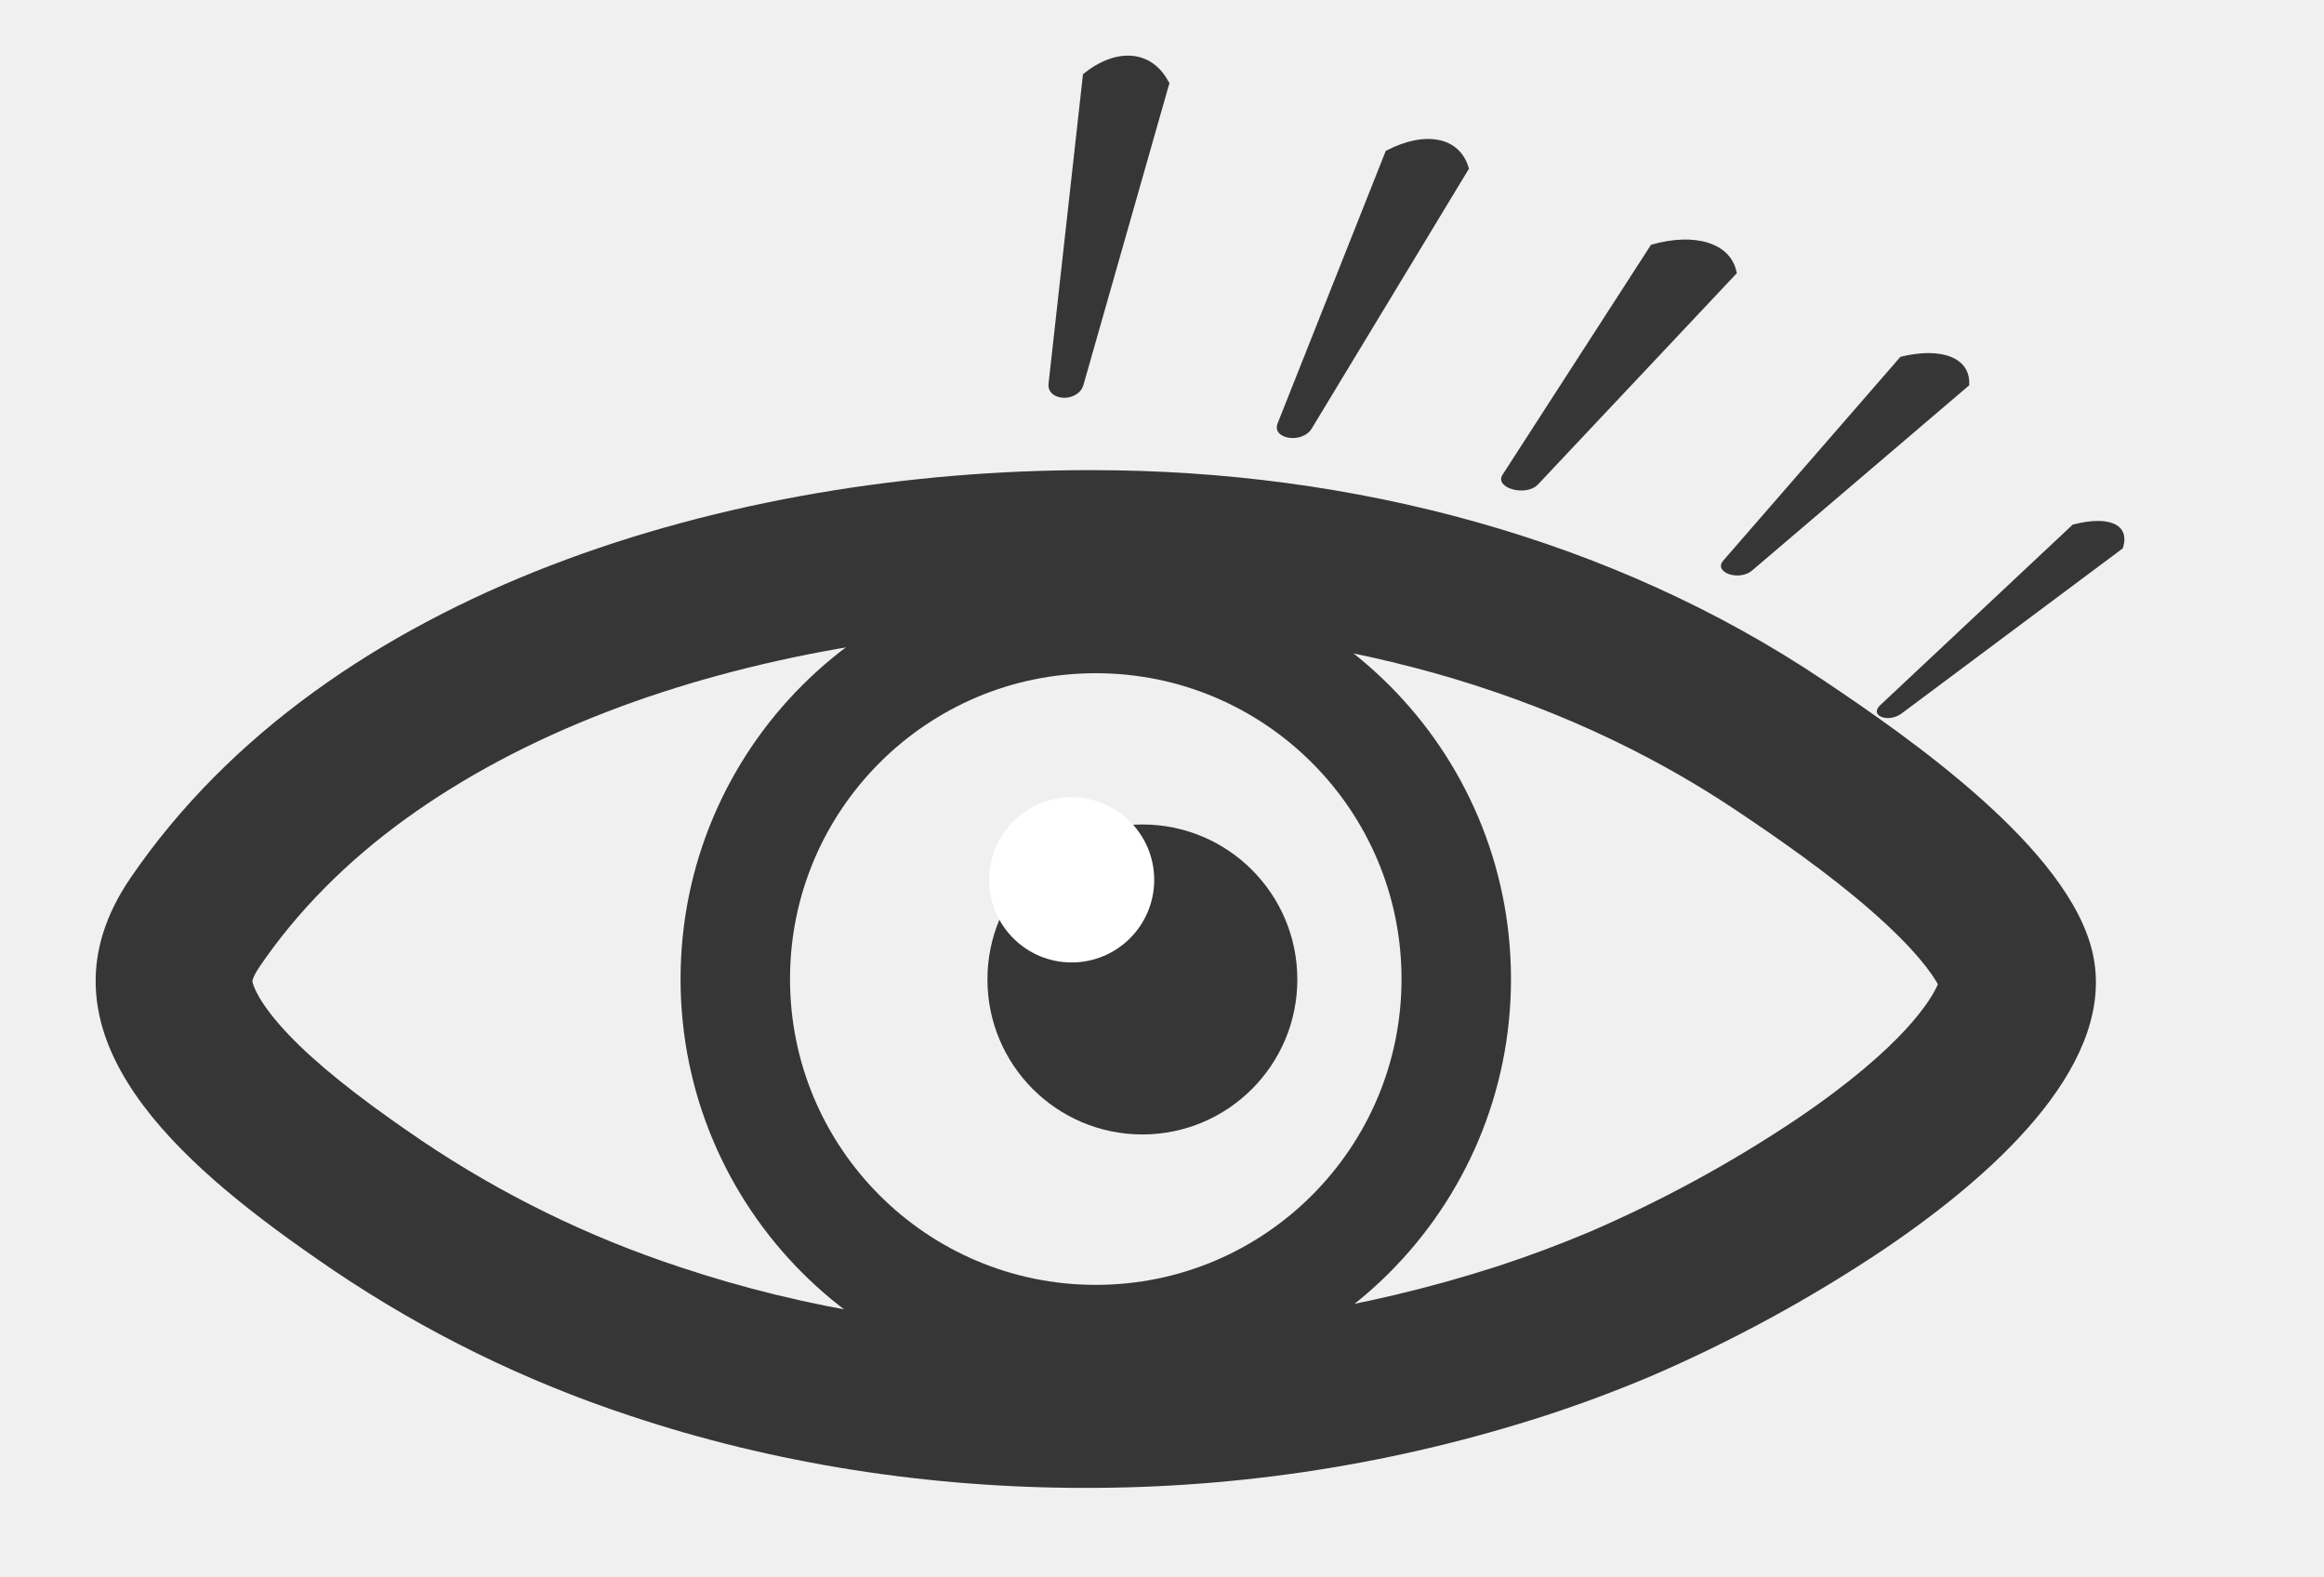
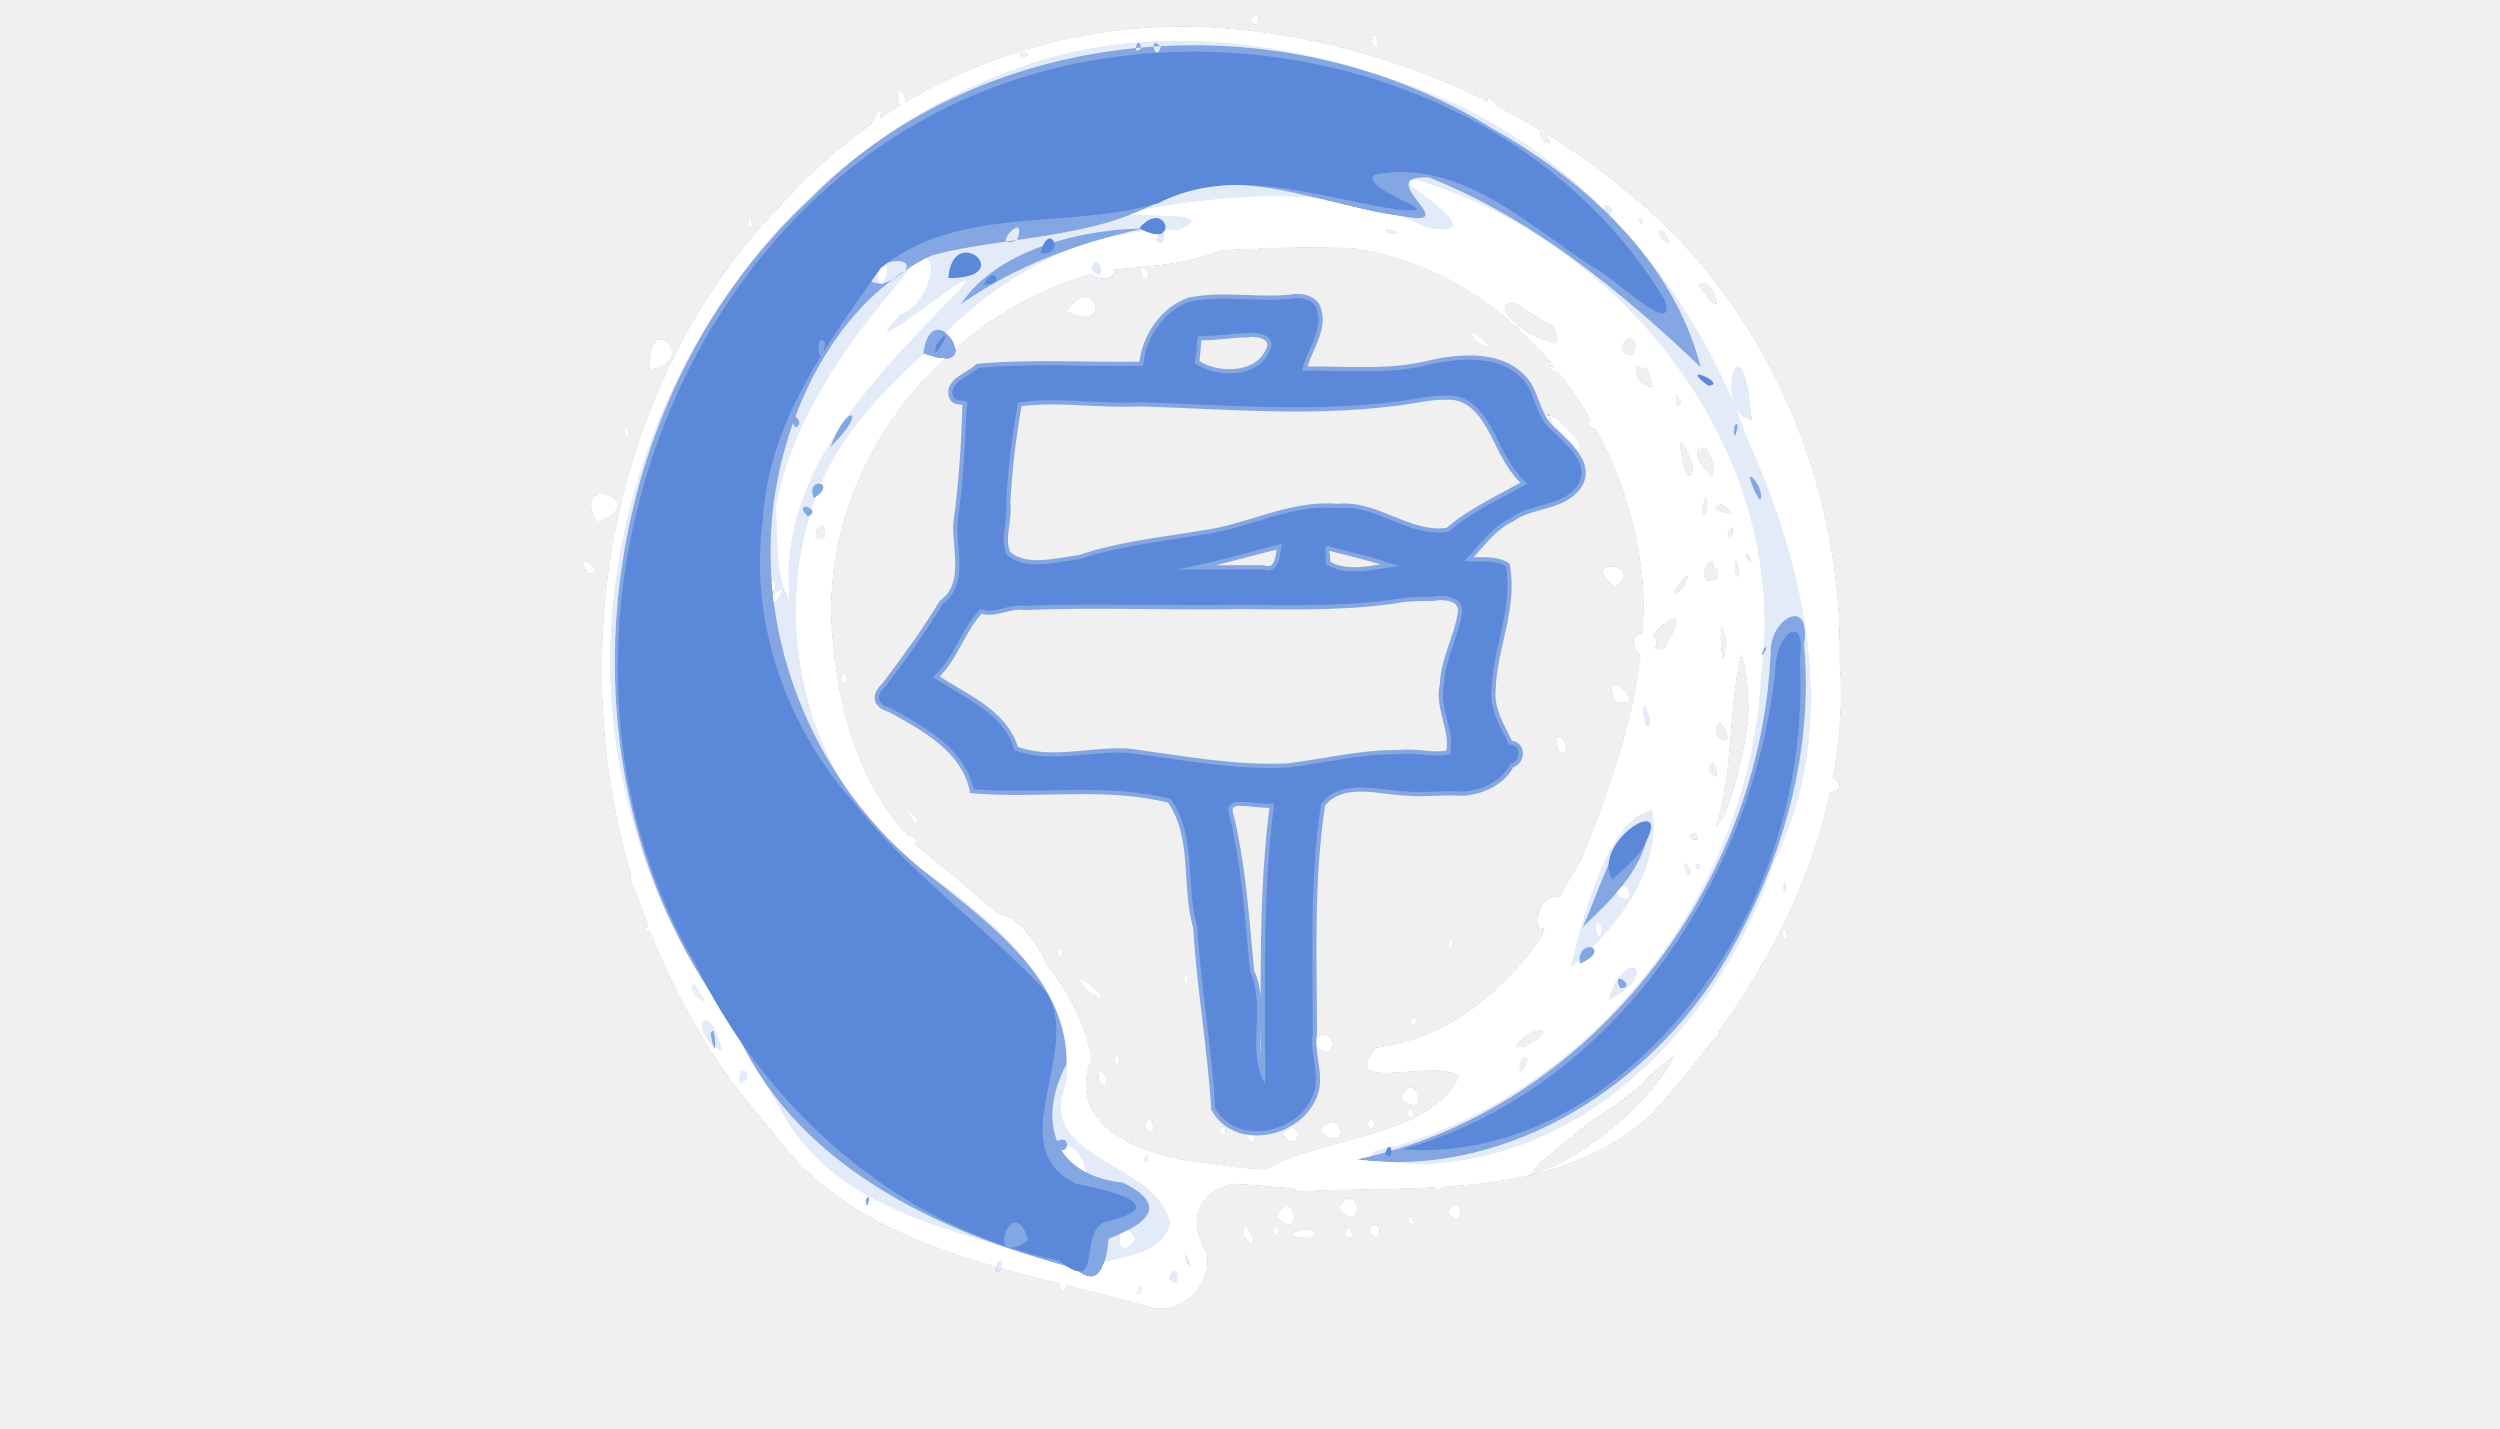
- <svg xmlns="http://www.w3.org/2000/svg" width="50" viewBox="0 0 712 483">
-   <path d="M334.63,192A386.92,386.92,0,0,1,439.27,206.1c34,9.55,65.13,23.69,92.5,42,13.1,8.77,28.25,19.28,41.33,30.69,13.93,12.15,19,19.71,20.6,22.68-1.77,4.18-9.93,18.79-43.42,41.41a396.64,396.64,0,0,1-63.11,34.36c-9.31,3.93-18.92,7.52-28.61,10.68a411,411,0,0,1-126.22,19.78c-43.44,0-85.26-6.62-124.29-19.69a321,321,0,0,1-78.77-38.58c-3.63-2.47-6.58-4.52-9.36-6.49-15.84-11.23-27.12-20.82-34.48-29.31-7.76-9-8.12-13.13-8.12-13.16s.2-1.45,2.3-4.52c11.43-16.76,26.47-32,44.69-45.17C142,238,162.74,226.93,186,218c43.43-16.74,95.84-26,147.59-26h1.06m0-48h-1.06c-108.74,0-233,36.16-293.6,124.9C9,314.21,51.29,353.15,92.16,382.13c3.39,2.4,6.77,4.74,10.1,7a368.89,368.89,0,0,0,90.55,44.43c44.41,14.87,92,22.17,139.53,22.17a456.2,456.2,0,0,0,141.15-22.16q16.49-5.38,32.33-12.07a445,445,0,0,0,71.33-38.82c37.52-25.34,71.17-58.4,64-90.66C634,260,585,226,558.48,208.25,493.84,164.94,414.47,144,334.63,144Z" style="fill:#363636" />
-   <circle cx="349.99" cy="300" r="47.47" style="fill:#363636" />
-   <circle cx="328.32" cy="269.5" r="25.29" style="fill:#fff" />
-   <path d="M650.37,167.94l-67.79,50.6c-4.05,3-10,.72-6.56-2.53l59-55.33.05,0c11.06-2.9,17.41-.06,15.41,6.89Z" style="fill:#363636" />
-   <path d="M603.32,118l-66.53,56.74c-4,3.39-12,.6-8.81-3.07l54.27-62.4h.06c12.57-3.09,21.24.33,21,8.29Z" style="fill:#363636" />
-   <path d="M532.11,83.67l-60.92,64.71c-3.64,3.87-13.51,1.11-10.84-3l45.48-70.43.07,0c13.5-3.87,24.27-.46,26.1,8.27Z" style="fill:#363636" />
-   <path d="M450.06,51.63l-48.19,79.63c-2.87,4.76-12.38,3.29-10.44-1.61l33.14-83.47.06,0c12-6.28,22.44-4.24,25.26,5Z" style="fill:#363636" />
-   <path d="M358.29,25.41l-26.35,92.47c-1.57,5.53-11.31,5.14-10.69-.42l10.54-94.72,0,0c10.17-8.34,21-7.45,26.15,2.16Z" style="fill:#363636" />
-   <circle cx="335.71" cy="299.87" r="110.44" style="fill:none;stroke:#363636;stroke-miterlimit:10;stroke-width:33.535px" />
+ <svg xmlns="http://www.w3.org/2000/svg" version="1.1" id="svg3713" width="800" height="457" viewBox="0 0 800 457">
+   <defs id="defs3717">
+     <filter style="color-interpolation-filters:sRGB;" id="filter6065">
+       <feComposite in2="SourceGraphic" operator="arithmetic" k1="2.76" k2="1.3" result="composite1" id="feComposite6051" />
+       <feColorMatrix in="composite1" values="1" type="saturate" result="colormatrix1" id="feColorMatrix6053" />
+       <feFlood flood-opacity="1" flood-color="rgb(0,38,132)" result="flood1" id="feFlood6055" />
+       <feBlend in="flood1" in2="colormatrix1" mode="screen" result="blend1" id="feBlend6057" />
+       <feBlend in2="blend1" mode="screen" result="blend2" id="feBlend6059" />
+       <feColorMatrix in="blend2" values="1" type="saturate" result="colormatrix2" id="feColorMatrix6061" />
+       <feComposite in="colormatrix2" in2="SourceGraphic" operator="in" k2="1" result="composite2" id="feComposite6063" />
+     </filter>
+   </defs>
+   <g id="layer1" />
+   <g id="layer2" />
+   <g id="g3820" transform="translate(1.226916,5.117531)" style="filter:url(#filter6065)">
+     <path id="path3737" d="M 367.719,413.342 C 324.909,400.903 273.505,395.796 245.616,356.416 172.691,275.352 172.717,138.114 249.621,59.598 284.564,20.328 337.902,-0.066 390.074,3.946 c 52.638,3.996 104.019,27.013 142.015,63.619 36.388,36.105 56.175,87.271 55.293,138.344 4.238,55.063 -24.647,107.03 -60.944,146.289 -30.746,26.957 -74.186,21.852 -112.041,23.845 -15.201,-7.894 -42.105,-1.604 -29.405,20.144 1.373,9.72 -7.448,18.797 -17.274,17.156 z m -3.5,-4.944 c 0.234,-5.567 -3.547,3.282 0,0 z m 124.028,-37.425 c 18.769,-5.38 40.914,-25.704 46.555,-38.702 -14.51,11.093 -28.851,22.717 -42.975,34.349 l -1.855,2.118 z m -84.389,-1.812 c 19.098,-11.009 52.039,-9.879 61.84,-29.776 -6.656,-6.432 -39.34,5.871 -26.603,-9.163 32.125,-4.178 54.872,-31.559 65.781,-60.298 11.306,-28.382 22.044,-58.859 19.523,-89.832 -4.873,-49.779 -41.963,-99.004 -93.482,-105.936 -44.771,-0.962 -95.381,1.648 -129.264,34.945 -25.157,22.933 -40.104,56.901 -36.424,91.151 2.255,27.181 12.096,55.934 35.346,72.117 19.616,16.663 42.577,34.259 47.436,61.19 -9.343,23.386 19.824,32.148 37.521,33.681 6.083,0.911 12.173,1.75 18.327,1.921 z m -6.639,-11.322 c 4.426,-6.919 4.006,7.304 0,0 z m 12,-0.057 c 6.324,-6.775 6.357,7.761 0,0 z m -20.25,-0.606 c 1.892,-5.442 3.111,3.712 0,0 z m 32.25,-0.194 c 6.101,-9.471 10.443,8.057 0,0 z m -55.955,-1.589 c 1.503,-8.314 4.797,6.801 0,0 z m 70.955,-0.938 c 2.344,-5.415 3.492,5.113 0,0 z m 13,-3.01 c 1.511,-5.102 2.938,4.154 0,0 z m -2,-4.919 c 3.645,-11.013 10.094,7.571 0,0 z m -28.321,-17.767 c 7.189,-9.261 8.974,8.734 0,0 z m 31.321,-6.921 c 2.36,-4.809 1.748,4.906 0,0 z m -103.75,-10.092 c -8.662,-11.56 13.971,9.291 0.114,0.076 z m 31.25,-3.908 c 2.468,-4.142 0.405,6.045 0,0 z m -40.5,-8 c 2.249,-5.131 1.378,4.808 0,0 z m 125,-3 c 2.249,-5.131 1.378,4.808 0,0 z m -171.8,-32.2 c -10.953,-6.15 7.374,-0.43 0,0 z m 0.943,-6.943 c -8.381,-9.938 5.465,2.768 0,0 z M 497.385,234.779 c -2.091,-8.54 4.72,-1.636 1.528,1.376 z m 18.732,-15.29 c -6.827,-12.833 11.783,1.932 0,0 z m -247.898,-7.15 c 0.888,-7.058 2.335,5.001 0,0 z m 247.117,-29.75 c -12.192,-10.671 11.009,-6.02 0,0 z m -15.672,-40.328 c -9.683,-4.815 -9.731,-22.808 1.174,-9.384 3.896,2.361 5.733,10.537 -1.174,9.384 z m -18.792,-28.481 c -10.893,-6.845 8.899,0.734 0,0 z m -8.925,-9.014 c -9.764,-10.754 11.219,5.835 0,0 z M 340.219,94.473 c 8.244,-12.788 15.509,7.046 0,0 z m 24.188,-10.696 c -2.551,-7.654 5.198,0.841 0,0 z m 1.812,282.622 c 0.234,-5.567 -3.547,3.282 0,0 z m -27,-20.132 c -4.033,-4.87 -0.819,6.354 0,0 z m 148.5,-12.427 c -3.181,-3.584 -4.08,10.634 0,0 z m -1.118,-3.971 c 12.99,-6.644 1.31,-7.565 -2.964,0.208 0.988,-0.069 1.976,-0.139 2.964,-0.208 z M 224.999,315.589 c 0.848,-13.414 -11.075,-3.747 0,0 z m 330.22,-8.488 c 6.84,-17.376 -10.173,11.749 0,0 z m -256,-30.762 c -5.479,-3.634 4.706,6.835 0,0 z m 244,-4.591 c -5.338,-1.925 2.062,5.301 0,0 z m -5.015,-0.718 c -6.141,2.727 6.018,7.175 0,0 z m 9.561,-11.441 c 12.738,-13.981 11.922,-46.243 8.18,-55.581 -4.392,18.255 -2.378,37.466 -8.18,55.581 z m -6.632,1.75 c -5.48,1.843 4.492,4.099 0,0 z m 6.015,-22.417 c -4.994,2.109 3.992,8.848 0,0 z m 1.952,-13 c -5.433,5.169 7.88,10.182 0,0 z m 2.088,-26.04 c -3.384,-15.253 -1.351,18.333 -0.038,0.549 z m -294.702,-3.821 -0.142,1.201 z m 274.764,6.527 c 14.302,-23.115 -15.487,2.519 0,0 z m 5.978,-19.458 c 6.934,-12.632 -9.364,8.507 0,0 z m 11.497,-3.26 c -0.953,-14.401 -10.095,5.001 0,0 z m 6.724,-1.602 c -2.349,-12.269 -1.841,6.118 0,0 z M 262.174,162.889 c -7.46,2.738 3.395,8.729 0,0 z m 291.045,3.009 c 0.847,-6.747 -4.051,3.696 0,0 z m -8.187,-7.232 c 0.927,-13.822 -3.875,6.141 0,0 z m 4.499,-2.486 c -7.231,1.909 10.292,5.659 0,0 z m -8.857,-11.709 c -8.221,-23.378 -2.257,12.761 0,0 z m 6.095,3.118 c 3.855,-13.874 -12.827,-11.507 0,0 z m -10.008,-23.683 c -1.546,-10.096 -3.039,4.515 0,0 z m -8.991,-4.969 c -4.201,-18.868 -10.097,-0.989 0,0 z m -6.55,-10.357 c 5.74,-12.959 -10.362,-0.715 0,0 z m -24,-3.618 c 0.678,-14.367 -30.505,-18.809 -10.058,-3.844 3.163,1.726 6.587,2.913 10.058,3.844 z m 8.5,-13.123 c -3.225,-10.912 -6.692,-1.136 0,0 z m 42.5,0.384 c -1.91,-13.313 -13.475,-3.522 0,0 z m -15.158,-19.384 c -2.082,-7.839 -6.382,-3.103 0,0 z M 448.225,68.346 c -5.668,-9.139 -10.277,5.901 0,0 z m 75.994,-1.948 c 0.234,-5.567 -3.547,3.282 0,0 z M 416.781,63.738 c 6.782,3.121 7.796,-3.346 0,0 z m 78.132,-23.431 c -4.877,-9.627 -3.9,2.509 -0.013,0.195 z M 327.719,11.839 c -6.54,-2.719 1.581,7.98 0,0 z m 10,395 c 2.033,-8.004 3.411,5.158 0,0 z m 59.139,-16.471 c -0.504,-9.457 6.837,9.141 0,0 z m 21.361,0.538 c -15.633,-0.048 5.442,-5.547 0,0 z m 11,-1.067 c 1.761,-6.386 3.64,4.996 0,0 z m -23,-1 c 2.249,-5.131 1.378,4.808 0,0 z m 30.591,0.147 c 3.465,-7.158 5.359,5.919 0,0 z m 12.878,-3.198 c -1.308,-5.425 4.349,3.78 0,0 z m -42.219,-1.612 c 5.295,-10.675 8.779,9.184 0,0 z m 54.75,-1.262 c 4.212,-8.619 5.764,7.586 0,0 z m -35,-1.557 c 6.798,-10.098 8.292,9.981 0,0 z m 30.5,-6.519 c 1.011,-7.572 4.354,3.706 0,0 z m 111.5,-80.5 c 0.888,-7.058 2.335,5.001 0,0 z m 15.393,-45.919 c -8.576,-9.517 9.327,-2.727 0,0 z M 187.219,178.421 c -6.18,-8.515 6.407,-0.321 0,0 z m 2.533,-16.529 c -8.767,-16.367 18.724,-6.357 0,0 z m 8.967,-28.053 c 0.227,-6.123 2.518,3.648 0,0 z m 7.967,-20.75 c -1.013,-20.147 16.463,-2.467 0,0 z m 31.533,-46.25 c 0.813,-5.689 2.016,3.997 0,0 z m 237.25,-38.175 c -3.771,-8.214 10.302,9.217 0,0 z m -189.25,-0.718 c -1.255,-10.392 5.841,3.491 0,0 z M 437.87,8.371 c 0.964,-7.505 2.975,5.856 0,0 z M 399.219,0.839 c 3.636,-5.337 2.055,6.088 0,0 z" style="fill:#d0d0d0" />
+     <path id="path3735" d="m 365.378,406.839 c -60.188,-0.737 -122.427,-34.795 -146.433,-91.427 6.266,3.388 18.312,14.287 7.873,0.656 C 179.666,252.699 183.474,161.842 224.187,96.284 256.538,41.98 317.16,2.218 381.741,5.738 477.827,8.45 570.154,82.964 584.465,179.524 c 5.879,51.466 -5.549,109.097 -45.373,145.091 -26.939,39.179 -77.616,49.951 -122.289,50.469 -15.294,0.703 -51.175,-9.796 -34.479,16.669 6.112,14.006 -3.279,21.462 -16.946,15.086 z m -60.596,-16.899 c -9.79,-14.854 -22.597,1.275 0,0 z m 114.888,-19.229 c 21.986,-20.878 57.518,-17.854 77.932,-41.009 7.013,-6.536 1.402,-21.505 -6.088,-9.728 -8.584,-21.383 10.662,-43.176 19.792,-61.649 14.332,-15.267 7.602,-42.207 18.168,-55.641 18.86,12.602 11.285,37.424 5.507,55.108 -1.89,8.665 -15.203,40.146 -5.034,16.891 7.558,-14.946 10.94,-36.425 16.802,-48.919 0.884,16.564 -16.815,38.205 -6.626,50.933 19.683,-30.323 22.851,-69.514 16.075,-104.487 -6.558,-32.174 -23.918,-62.685 -50.523,-82.385 7.007,26.776 -28.206,-2.16 -36.428,-9.621 -22.571,-16.483 -53.558,-17.853 -78.462,-5.854 -23.41,10.651 -51.562,1.074 -71.921,20.062 -36.635,24.212 -69.429,65.619 -63.493,111.943 -0.252,-10.942 9.979,-42.952 6.249,-14.594 -0.878,40.177 21.613,83.066 60.81,97.073 22.785,17.487 11.206,51.836 29.469,71.708 19.168,11.203 46.317,14.738 67.771,10.171 z m -69.378,-30.285 c 0.321,-9.788 5.189,7.277 0,0 z m 5.387,-5.653 c -0.024,-7.61 2.99,5.325 0,0 z m 81.541,0.067 c 1.761,-6.386 3.64,4.996 0,0 z m 41.5,0 c 2.829,-9.547 4.702,2.386 0,0 z m 12.149,-1.528 c -0.539,-10.959 10.093,3.445 0,0 z m -45.42,-1.137 c 4.386,-7.222 35.669,-10.172 14.893,-1.847 -4.866,1.224 -9.886,1.733 -14.893,1.847 z m 98.285,-73.836 c -0.602,-9.046 3.908,-4.733 0.892,0.479 z m 5.486,-22.441 -0.079,-0.513 z m -6.888,-34.559 c -2.369,-3.819 -1.42,-13.424 -0.187,-3.907 z m 9.049,-11.047 c -12.948,-8.866 8.985,-11.191 0,0 z m -22.781,-2.905 c -7.273,-9.658 7.416,3.007 0,0 z m -12.713,-6.215 c -9.885,-6.185 8.081,-6.136 0,0 z m 10.94,-1.915 c -11.644,-11.081 14.538,-7.978 0,0 z m 22.998,-1.006 c -9.959,-6.755 8.455,-5.081 0,0 z m -16.514,-7.283 c -7.089,-5.603 -7.395,-34.832 -0.285,-13.117 1.802,4.061 2.955,9.107 0.285,13.117 z m 9.516,-0.711 c -11.54,-8.9 7.419,-4.603 0,0 z m 4.393,-5.977 c 3.334,-7.678 0.011,7.052 0,0 z M 522.906,158.022 c -9.922,-9.907 5.176,-2.418 0,0 z M 269.314,145.995 c -2.623,-8.876 7.085,-8.583 0,0 z m 247.487,-3.022 c -8.02,-3.957 5.086,-2.055 0,0 z m -19.515,-5.039 c -23.706,-10.186 10.415,-15.124 0,0 z m 26.985,-6.478 c -15.658,-21.284 19.854,14.63 0,0 z m 1.368,-5.379 c -7.665,-0.532 8.08,5.794 0,0 z m -14.122,6.536 c -8.649,-0.734 -2.756,-6.632 0,0 z m 22.613,-3.017 c -18.101,-9.527 6.043,-8.991 0,0 z m -15.673,0.638 c -14.311,2.695 -13.78,-23.706 -2.606,-8.216 1.315,2.575 2.067,5.391 2.606,8.216 z m -19.586,-15.454 c -13.1,-4.811 7.655,-1.746 0,0 z m 25.51,-1.82 c -12.463,-7.168 7.619,-4.658 0,0 z m -24.123,-3.574 c -11.792,-11.157 9.841,-2.229 0,0 z M 340.219,366.339 c -5.479,-3.634 4.706,6.835 0,0 z m 142.559,-23.968 c -7.144,-3.386 -2.339,11.432 0,0 z m 31.41,-86.532 c -6.47,4.818 7.909,5.231 0,0 z m 17.031,-40.5 c -0.981,-9.985 -3.111,6.857 0,0 z m -260.036,-94.75 c -8.91,-1.023 3.173,8.777 0,0 z M 281.733,97.019 c -7.205,-0.009 0.879,7.707 0,0 z m 213.369,-4.18 c -7.937,-12.695 -17.5,-6.575 -2.505,-1.019 0.835,0.34 1.67,0.679 2.505,1.019 z m 21.117,2.622 c 0.608,-5.13 -4.347,1.351 0,0 z m -227.5,-4.622 c -4.684,-1.116 -2.521,10.409 0,0 z m 215.994,-7.006 c -6.972,-6.137 3.112,5.469 0,0 z M 354.198,75.047 c -7.589,-7.38 -6.353,10.112 0,0 z m 129.02,-5.208 c -2.942,-5.285 -1.963,5.614 0,0 z M 538.325,334.485 c 2.294,-13.021 17.898,-14.476 3.778,-2.308 z M 207.948,293.235 c -7.023,-1.229 3.69,-3.9 0,0 z m -3.919,-10.674 c -7.965,-9.393 0.401,-9.34 0,0 z M 523.678,62.772 c 2.11,-6.022 2.467,11.187 0,0 z m -7.959,-6.933 c 2.468,-4.142 0.405,6.045 0,0 z m -9,-7 c 4.441,-3.416 -1.102,8.607 0,0 z m -229.073,-14.521 c 5.542,-11.653 1.939,5.551 0,0 z" style="fill:#afafaf" />
+     <path id="path3733" d="m 365.433,405.807 c -48.198,-2.011 -99.593,-20.87 -126.849,-62.768 -8.394,-4.208 -24.762,-36.439 -7.174,-16.505 13.487,18.241 -11.899,-16.244 -13.638,-23.089 -40.358,-76.621 -29.045,-178.647 32.42,-240.961 47.475,-49.006 124.061,-71.539 188.768,-45.648 70.791,24.234 133.648,85.015 143.614,161.434 1.177,28.09 2.524,57.072 -4.897,84.413 -10.889,30.345 -33.595,54.35 -53.326,79.062 -25.092,21.126 -59.596,33.266 -92.286,28.164 -7.978,-9.817 23.752,-9.759 30.713,-17.253 49.379,-21.637 85.123,-69.602 95.278,-122.068 10.771,-61.992 -18.125,-132.199 -75.918,-160.73 -0.039,22.017 -28.292,-3.033 -39.537,-5.182 -15.762,-8.994 -40.955,-10.719 -48.449,7.375 -28.313,4.829 -63.271,-2.571 -84.332,21.866 -18.426,18.02 -35.703,37.525 -45.885,61.551 -7.128,11.289 -16.695,46.355 -5.687,48.213 5.782,-19.166 3.677,23.096 7.458,29.844 4.406,21.127 24.788,32.506 39.556,46.213 19.114,14.661 41.478,35.383 35.864,62.089 -1.663,24.768 36.644,24.142 39.732,49.349 1.654,9.029 -7.655,14.309 -15.426,14.63 z m 3.114,-7.415 c -6.58,-14.676 -6.321,15.012 0,0 z m -27.032,-32.022 c -3.274,-12.507 -6.297,5.641 0,0 z M 577.902,171.651 c -3.449,3.611 7.018,1.882 0,0 z M 252.219,159.78 c -4.715,-3.244 1.806,5.551 0,0 z m 3,-10.059 c -5.439,-1.24 3.874,6.114 0,0 z m 4.551,-9.35 c 6.705,-12.548 -6.491,5.834 0,0 z m 302.449,-2.41 c 2.253,-7.667 -7.327,2.875 0,0 z M 272.126,119.676 c -10.59,0.677 2.907,11.508 0,0 z m 9.058,5.229 c 5.675,-10.757 -7.003,4.31 0,0 z m 2.429,-27.816 c -5.008,-11.834 -16.967,24.257 -3.623,4.384 1.238,-1.436 2.422,-2.917 3.623,-4.384 z m 4.049,6.651 c 12.371,-7.321 -7.189,-0.26 0,0 z m 2.767,-19.227 c 8.091,-4.852 8.78,-11.519 0,0 z m 91.29,-15.674 c -6.939,-3.46 -2.898,10.759 0,0 z M 377.411,373.125 c 13.381,-9.036 14.937,11.562 0,0 z M 471.66,343.307 c 3.497,-10.234 4.216,4.014 0,0 z m -120.747,-3.108 c 1.022,-6.255 3.033,5.098 0,0 z m 108.306,-11.17 c -1.381,-6.989 5.231,2.165 0,0 z m 85,-1.756 c -1.769,-11.075 11.634,0.662 0,0 z m -74,-3.434 c 0.851,-7.477 5.791,-0.507 0,0 z m 3,-3.441 c 2.48,-7.404 3.132,6.629 0,0 z m 28,-1.075 c 9.089,-7.645 21.222,-31.162 25.457,-31.13 -5.91,12.101 -13.454,24.26 -25.457,31.13 z m 50,-1.425 c -4.517,-7.07 4.963,0.979 0,0 z M 488.612,312.257 c 25.736,-24.172 21.685,-63.599 41.237,-91.394 16.987,-4.424 3.561,28.624 3.695,38.943 -5.488,22.879 -19.058,48.992 -44.932,52.451 z m 2.607,-20.042 c -3.292,-20.016 27.102,-5.734 0,0 z m 35,-81.935 c 3.191,-3.888 -0.521,6.523 0,0 z m -1.317,-4.091 c -12.049,-12.3 13.364,-10.844 0,0 z m 27.067,-17.927 c -7.511,-2.508 5.693,-4.462 0,0 z m -35.671,-10.006 c 2.683,-1.984 -2.938,6.449 0,0 z m -255.998,-1.585 c -7.404,-9.861 5.47,-6.954 0,0 z M 526.235,146.869 c -8.72,-7.72 2.245,-5.877 0,0 z M 494.053,131.554 c -10.444,-14.376 8.935,12.581 0,0 z m 32.833,3.618 c -8.438,-1.505 4.393,-2.743 0,0 z m 6,-8 c -8.438,-1.505 4.393,-2.743 0,0 z m -24.435,-20.333 c 4.569,-4.016 0.87,10.763 0,0 z m 2.748,-1.524 c -2.517,-8.241 5.051,5.988 0,0 z m 3.515,-6.482 c -2.941,-8.49 8.42,11.25 0,0 z m -9.925,-1.917 c -6.19,-8.37 5.376,3.103 0,0 z m -6.977,-1.577 c -3.113,-9.054 5.433,-0.813 2.006,1.646 z m 7.468,-6.936 c -3.905,-9.004 6.668,7.783 0,0 z m -7.56,-6.564 c 5.634,-0.566 0.652,10.321 0,0 z M 345.66,81.406 c 9.433,-15.589 16.387,10.579 0,0 z m 91.059,-11.484 c -10.418,-9.162 21.822,8.929 0,0 z m -34,-62.083 c 3.66,-4.32 1.571,5.68 0,0 z" style="fill:#8f8f8f" />
+     <path id="path3731" d="m 371.717,404.835 c -14.948,-21.496 -43.517,8.371 -61.068,-10.157 -22.699,-8.37 -45.09,-18.95 -60.757,-38.144 -9.909,-10.435 -24.986,-28.169 -17.095,-32.434 -13.194,-20.079 -28.227,-39.788 -32.038,-64.261 -28.847,-99.577 31.589,-218.528 132.772,-247.035 91.52,-23.588 193.125,31.201 231.323,116.025 16.334,37.998 19.081,81.247 11.951,121.695 -5.438,28.045 -22.927,51.497 -39.438,73.977 -24.82,29.614 -65.779,52.031 -104.821,41.822 14.986,-7.789 32.84,-11.998 47.633,-21.386 34.669,-18.844 59.091,-52.817 72.581,-89.232 24.133,-70.896 -6.277,-161.216 -77.503,-191.729 -12.898,-7.936 5.215,15.73 -11.439,6.785 -25.808,-7.208 -54.01,-22.003 -77.682,-2.779 -26.817,3.023 -54.94,7.529 -76.279,25.606 -18.904,18.663 -40.207,37.159 -49.814,62.678 -12.656,32.586 -6.079,71.618 17.693,97.414 18.127,26.995 56.724,38.349 63.685,72.936 -6.822,20.917 3.742,41.97 25.287,47.312 12.491,5.917 23.093,23.535 5.009,30.908 z m -13.998,-20.996 c -4.441,-3.416 1.102,8.607 0,0 z m -14.674,-16.916 c -5.248,-14.723 -8.873,8.496 0,0 z M 569.628,167.011 c -0.254,-14.603 -4.174,8.675 0,0 z m -316.878,-5.251 c 2.901,-11.79 11.919,-23.025 12.42,-34.687 -4.748,11.116 -17.353,21.423 -12.42,34.687 z m 312.427,-17.671 c 1.175,-9.956 -19.781,-29.117 -7.562,-9.59 2.348,3.329 4.92,6.492 7.562,9.59 z M 266.171,118.48 c 7.329,-7.593 30.486,-28.612 20.005,-33.442 -11.319,4.886 -28.171,33.57 -21.633,35.529 0.543,-0.696 1.085,-1.391 1.628,-2.087 z m 13.048,-24.1 c 0.646,-11.302 12.674,3.113 0,0 z m 13.835,5.251 c -16.367,-5.555 -1.069,18.815 0,0 z m 250.769,2.479 c -4.655,3.023 5.913,1.402 0,0 z M 300.719,99.839 c -2.468,-4.142 -0.405,6.045 0,0 z m 6.922,-12.658 c -9.46,-2.256 -4.83,10.75 0,0 z m 53.307,-22.946 c -1.153,-5.264 -3.075,3.612 0,0 z m 4,-1 c -1.153,-5.264 -3.075,3.612 0,0 z m 92.271,-7.315 c -5.929,-10.17 -13.141,5.732 0,0 z m -79.5,315.92 c 2.468,-4.142 0.405,6.045 0,0 z m -31.25,-15.224 c -2.052,-8.044 7.676,6.789 0,0 z m 161.75,-44.153 c -0.608,-5.13 4.347,1.351 0,0 z m -17.353,-1.86 c 21.372,-17.202 19.194,-47.45 31.295,-69.991 21.782,-5.127 5.713,32.272 -0.509,42.457 -7.112,12.014 -17.702,22.302 -30.786,27.534 z m 24.394,-6.82 c 8.368,-10.761 -2.719,7.564 0,0 z m -20.041,-13.952 c -1.936,-16.838 18.473,-3.917 0,0 z m 70,-1.217 c -4.626,-7.26 5.844,-0.197 0,0 z m -30.875,-68.54 c -9.48,-8.613 10.192,-5.771 0,0 z M 258.219,205.78 c 4.648,-3.6 -2.867,9.159 0,0 z m 267.195,-3.441 c 2.26,-3.822 -2.053,9.528 0,0 z m 58,-4 c 2.26,-3.822 -2.053,9.528 0,0 z m -324.195,-12.441 -0.079,-0.513 z m 234.703,-55.715 c -6.916,-13.331 10.575,12.117 0,0 z m -215.703,2.115 c -0.999,-10.389 11.386,-1.164 0,0 z m 213.25,-47.7 c -13.615,-3.883 7.425,-2.305 0,0 z m -145.819,-3.87 c 7.927,-13.917 12.768,11.806 0,0 z m 51.069,-8.888 c 7.627,-6.618 8.176,8.699 0,0 z" style="fill:#6f6f6f" />
+     <path id="path3729" d="m 372.678,403.772 c 3.575,-8.405 4.601,7.255 0,0 z m -28.959,-2.071 c -32.38,-12.512 -73.346,-15.989 -93.326,-48.294 -16.29,-30.008 -38.335,-57.264 -47.676,-90.71 -31.182,-95.581 23.799,-209.385 117.919,-244.618 46.541,-18.794 99.119,-9.498 143.802,9.878 44.441,21.142 77.771,61.768 93.81,107.885 18.872,41.624 29.82,92.323 8.178,135.083 -15.525,47.436 -55.253,92.138 -107.479,96.22 -7.719,1.696 -35.121,-2.3 -12.898,-5.701 65.345,-19.662 113.335,-83.502 116.255,-151.374 9.266,-71.377 -45.523,-139.88 -112.923,-158.272 -11.535,-3.803 31.641,19.855 6.403,16.125 -28.852,-14.188 -62.529,-10.962 -93.201,-5.696 -15.113,3.43 31.579,-1.37 13.21,6.324 -30.532,-0.994 -58.356,15.569 -78.753,37.217 -16.472,14.85 -32.916,31.444 -38.9,53.584 -13.218,42.879 2.519,94.739 42.064,118.16 20.197,15.156 43.599,36.088 39.851,64.042 -10.455,24.595 29.348,24.71 33.227,44.856 -3.039,12.09 -20.493,10.339 -29.564,15.292 z m 18.215,-10.493 c -6.111,-10.014 -6.716,10.209 0,0 z m -4.649,-5.405 c 5.134,-11.699 -8.902,8.185 0,0 z m -11.066,-15.893 c -5.672,-22.645 -22.781,10.31 0,0 z m -94.889,-183.388 c -3.879,-39.187 26.248,-70.009 51.444,-95.881 21.741,-22.149 -36.165,26.457 -15.97,4.802 11.922,-3.852 13.827,-30.394 0.451,-11.043 -18.081,21.275 -35.107,45.182 -40.227,73.209 1.242,9.635 -0.699,20.073 4.301,28.914 z m -4.491,0.864 c 7.273,-9.658 -7.416,3.007 0,0 z m -0.12,-5.548 c -2.468,-4.142 -0.405,6.045 0,0 z M 282.637,79.911 c -6.057,1.822 -0.7,10.865 0,0 z m 35.082,318.928 c 4.441,-3.416 -1.102,8.607 0,0 z m 60.529,0.039 c -2.331,-8.721 4.884,6.34 0,0 z M 235.803,337.197 c 6.187,0.394 -2.945,9.894 0,0 z m -5.69,-5.645 c -12.732,-6.467 -4.729,-19.711 0,0 z m 283.106,-16.269 c 5.256,-19.268 18.537,-9.163 0,0 z m -12,-10.504 c 3.883,-16.742 12.187,-48.334 26.383,-50.866 3.239,19.809 -12.161,38.701 -26.383,50.866 z m 10,-12.941 c -3.113,-5.921 -0.907,8.144 0,0 z m 8,-13.143 c -9.815,-0.969 4.396,8.918 0,0 z m 50,0.643 c 0.888,-7.058 2.335,5.001 0,0 z m -43.985,-52.036 c -3.484,-16.067 5.242,1.764 0,0 z m 32.527,-53.395 c -2.419,-6.711 4.394,3.454 0,0 z m -63.274,-44.201 c -1.801,-9.542 6.472,13.794 0,0 z m 65.092,-0.006 c -12.361,-2.635 -4.995,-31.396 -1.192,-9.444 0.397,3.148 0.795,6.296 1.192,9.444 z M 347.897,81.183 c 2.628,-8.539 5.983,6.888 0,0 z m 20.572,-9.424 c 3.18,-8.605 4.632,4.476 0,0 z m 143.731,-11.443 c 6.348,0.556 -1.593,8.124 0,0 z" style="fill:#4f4f4f" />
+     <path id="path3727" d="M 342.719,400.701 C 298.906,389.406 251.66,367.144 233.466,322.749 173.511,245.061 186.683,124.209 258.29,58.267 314.186,1.328 409.444,-5.615 476.223,35.943 506.073,52.767 534.21,78.054 542.997,112.378 517.37,88.014 489.194,64.841 456.057,51.673 c -19.117,-0.643 11.967,16.459 -8.29,12.437 -25.874,-3.033 -52.823,-17.946 -78.357,-4.569 -22.388,12.011 -48.253,10.835 -72.225,16.977 -27.077,12.742 -43.462,42.001 -49.313,70.53 -9.926,47.612 10.267,98.775 48.7,128.18 19.059,15.452 43.693,32.86 43.496,60.077 -9.784,18.828 -3.684,35.808 18.034,38.001 17.086,8.343 4.34,14.461 -4.58,17.988 -0.536,6.486 -2.556,17.291 -10.803,9.407 z M 281.006,85.791 c 18.136,-7.282 0.18,-11.474 -4.334,-1.321 l 1.496,0.771 z m 43.212,-14.044 c 3.774,-10.734 -9.644,3.82 0,0 z m 39.729,-61.513 c -1.153,-5.264 -3.075,3.612 0,0 z m 6.271,-0.396 c -4.076,-4.729 -1.787,6.004 0,0 z m -94.5,369 c 2.468,-4.142 0.405,6.045 0,0 z m 157,-12.929 c 74.594,-15.488 129.699,-87.497 132.66,-162.472 -0.119,-10.933 13.126,-17.808 10.684,-2.463 3.417,37.499 -8.584,74.904 -28.326,106.432 -24.592,37.573 -69.125,64.553 -115.018,58.503 z m -96,-5.655 c 5.853,-3.52 3.303,7.585 0,0 z M 226.183,325.674 c 1.646,-5.224 2.216,13.199 0,0 z m 291.036,-14.591 c -3.308,-6.785 5.94,-0.032 0,0 z m -13,-7.688 c -0.893,-9.366 11.397,-4.863 0,0 z m 1,-11.826 c 4.879,-10.317 12.204,-36.638 21.401,-32.514 -1.547,13.61 -11.95,23.641 -21.401,32.514 z m 58.079,-89.315 c 2.683,-1.984 -2.938,6.449 0,0 z m -1.938,-48.001 c -7.163,-14.129 2.991,-2.726 0.668,0.616 z m -304.126,5.893 c -5.453,-5.904 5.543,-2.031 0,0 z m 2.03,-5.809 c -3.174,-7.123 8.304,-5.424 0,0 z m 5.299,-16.474 c 5.106,-14.527 12.704,-12.369 0,0 z m -11.329,-6.217 c -4.765,-8.153 4.689,-1.431 0,0 z m 300.549,-0.516 c 2.611,-3.153 -0.867,8.503 0,0 z M 294.219,108.013 c 2.822,-20.85 21.747,8.83 0,0 z m 12.033,-15.802 c 11.955,-18.258 41.009,-24.214 58.228,-24.154 -20.817,4.549 -40.609,11.826 -58.228,24.154 z" style="fill:#2c2c2c" />
+     <path id="path3725" d="M 337.719,398.319 C 286.456,387.723 243.768,349.945 221.355,303.383 167.023,211.078 205.054,76.563 301.903,29.182 379.496,-8.862 486.257,15.272 531.66,91.207 535.308,103.908 513.899,82.35 508.216,80.203 487.328,66.485 465.612,45.411 438.44,50.778 c -4.584,5.169 26.755,13.108 7.31,11.13 -25.079,-3.716 -51.814,-14.447 -76.253,-2.039 -29.144,8.678 -63.58,0.38 -88.816,20.71 -17.147,24.136 -35.815,49.311 -37.745,80.008 -4.619,33.202 7.371,66.822 29.477,91.593 17.642,22.6 41.719,39.085 60.951,59.963 12.517,18.656 -14.962,49.959 9.85,61.565 8.717,1.713 31.17,6.623 10.682,11.816 -11.15,1.57 -1.183,24.955 -16.177,12.796 z m -9.946,-6.568 c -4.728,-16.908 -14.641,10.313 0,0 z m -64.925,-287.163 c -3.662,-4.626 -1.831,11.18 0,0 z m 179.184,259.567 c 1.849,-6.589 3.409,3.386 0,0 z m 5.688,-1.485 c 67.459,-19.192 112.281,-86.346 119.251,-154.03 0.135,-11.304 9.952,-18.026 7.741,-2.749 2.732,51.804 -20.038,105.019 -61.702,136.463 -18.645,13.89 -41.899,22.099 -65.29,20.316 z m 66.942,-86.331 c -7.244,-12.653 22.431,-29.849 8.864,-8.743 -2.626,3.228 -5.699,6.056 -8.864,8.743 z m 30.728,-158.011 c -10.546,-7.945 6.977,-0.389 0,0 z M 298.38,105.168 c 7.581,-9.85 -2.344,8.812 0,0 z m 15.23,-19.152 c 2.892,-6.958 7.432,0.092 0,0 z m -11.391,-2.154 c 1.485,-18.533 22.869,0.242 0,0 z m 29.5,-7.917 c 2.595,-10.97 8.712,0.538 0,0 z m 31.596,-8.047 c 8.841,-10.235 13.392,7.731 0,0 z" style="fill:#1f1f1f" />
+   </g>
+   <path style="opacity:1;fill:#5c88d9;fill-opacity:1;stroke:#84a6e3;stroke-width:2.7;stroke-miterlimit:4;stroke-dasharray:none;stroke-opacity:1;paint-order:stroke markers fill" d="m 414.535,95.416 c -11.143,1.561 -22.679,-1.145 -33.709,1.098 -8.585,2.89 -14.288,11.746 -15.008,20.549 -17.549,0.353 -35.429,-0.922 -52.783,0.688 -2.549,2.64 -9.758,4.492 -7.99,9.236 1.15,2.333 5.87,-0.218 4.23,3.488 -0.352,12.601 -1.194,25.038 -2.924,37.41 -0.207,8.419 3.512,19.288 -4.576,25.264 -5.475,8.974 -11.834,17.825 -18.28,26.318 -3.405,3.264 -3.078,5.749 1.557,7.152 10.745,5.938 23.673,12.826 26.517,25.907 20.972,1.788 42.643,-2.131 63.031,3.135 8.54,11.835 4.64,27.684 8.582,41.152 1.099,19.394 4.606,38.603 5.717,57.822 6.556,11.848 25.195,8.284 30.619,-2.787 3.786,-6.693 -0.646,-14.074 0.597,-21.144 -0.099,-24.56 -1.104,-49.354 2.657,-73.563 6.731,-8.348 18.642,-4.183 27.65,-3.838 5.846,0.503 11.551,-0.468 17.367,0.002 6.197,-0.255 12.865,-3.36 15.549,-8.951 3.598,-0.511 3.515,-6.579 -0.328,-5.906 -2.667,-5.676 -6.419,-11.191 -5.736,-17.842 0.335,-13.26 7.067,-26.025 4.553,-39.467 -3.924,-2.352 -10.151,-1.056 -13.314,-1.678 4.783,-4.463 8.521,-10.741 14.873,-13.688 6.59,-4.888 16.52,-3.463 21.51,-10.559 4.07,-6.558 -3.288,-12.543 -7.438,-16.73 -4.923,-3.532 -5.726,-9.48 -8.256,-14.479 -6.306,-10.519 -20.445,-9.765 -30.871,-7.531 -13.531,3.612 -27.882,1.899 -41.623,2.174 1.218,-6.77 7.705,-13.831 4.178,-20.807 -1.415,-1.997 -4.048,-2.522 -6.35,-2.426 z m -15.037,11.148 c 3.514,-0.515 9.25,1.055 6.828,5.812 -3.884,8.749 -17.175,8.703 -24.002,3.816 0.594,-2.699 0.423,-6.507 1.068,-8.652 5.415,0.169 10.743,-0.91 16.105,-0.977 z m 63.238,20.021 c 10.413,-0.623 14.496,10.363 18.396,17.885 2.014,3.763 4.315,7.516 7.672,10.236 -8.552,4.912 -17.884,9.021 -25.324,15.477 -12.497,2.062 -22.867,-8.934 -35.396,-7.615 -15.162,-1.365 -28.993,6.816 -43.647,8.571 -12.924,2.218 -26.363,3.511 -38.91,7.816 -7.525,0.809 -17.031,3.982 -23.426,-1.512 -2.279,-5.135 0.604,-11.15 -0.144,-16.551 0.566,-10.787 1.872,-21.532 3.788,-32.162 12.82,-1.753 26.129,0.655 39.212,-0.033 29.032,0.907 58.512,3.655 87.304,-0.988 3.448,-0.671 6.951,-1.228 10.475,-1.124 z m -52.576,47.467 c -0.582,3.682 -0.774,9.975 -6.105,8.156 -9.122,0 -18.245,0 -27.367,0 11.223,-2.076 22.828,-5.547 33.473,-8.156 z m 15.615,0.945 c 7.412,1.792 14.842,3.62 22.008,6.256 -7.775,0.546 -16.487,3.722 -23.561,-0.781 0.638,-1.451 -1.528,-7.298 1.553,-5.475 z m 32.545,15.932 c 4.001,-0.725 10.528,0.011 9.479,5.551 -1.23,7.629 -5.423,14.577 -5.686,22.406 -1.879,7.586 3.806,15.146 1.836,22.477 -5.209,1.22 -10.956,-0.744 -16.402,0.01 -12.015,-0.214 -23.733,2.876 -35.521,4.252 -17.185,0.813 -33.914,-2.496 -50.926,-4.732 -12.245,-0.734 -24.909,3.657 -36.494,-0.867 -3.302,-12.286 -17.375,-17.14 -26.02,-23.42 6.744,-5.86 9.231,-16.074 15.189,-21.74 4.388,1.825 9.217,-1.779 13.883,-1 23.073,-0.947 46.337,0.105 69.498,-0.305 17.519,0.137 35.153,0.616 52.464,-2.326 2.894,-0.223 5.798,-0.284 8.7,-0.304 z m -60.939,65.631 c 3.434,0.093 6.966,0.843 10.359,0.537 -3.872,29.756 -2.867,60.23 -2.875,89.873 -6.277,-11.032 0.491,-24.607 -4.855,-36 -1.681,-17.244 -2.701,-34.733 -6.971,-51.539 -0.078,-2.492 2.294,-3.022 4.342,-2.871 z" id="path5734" />
</svg>
